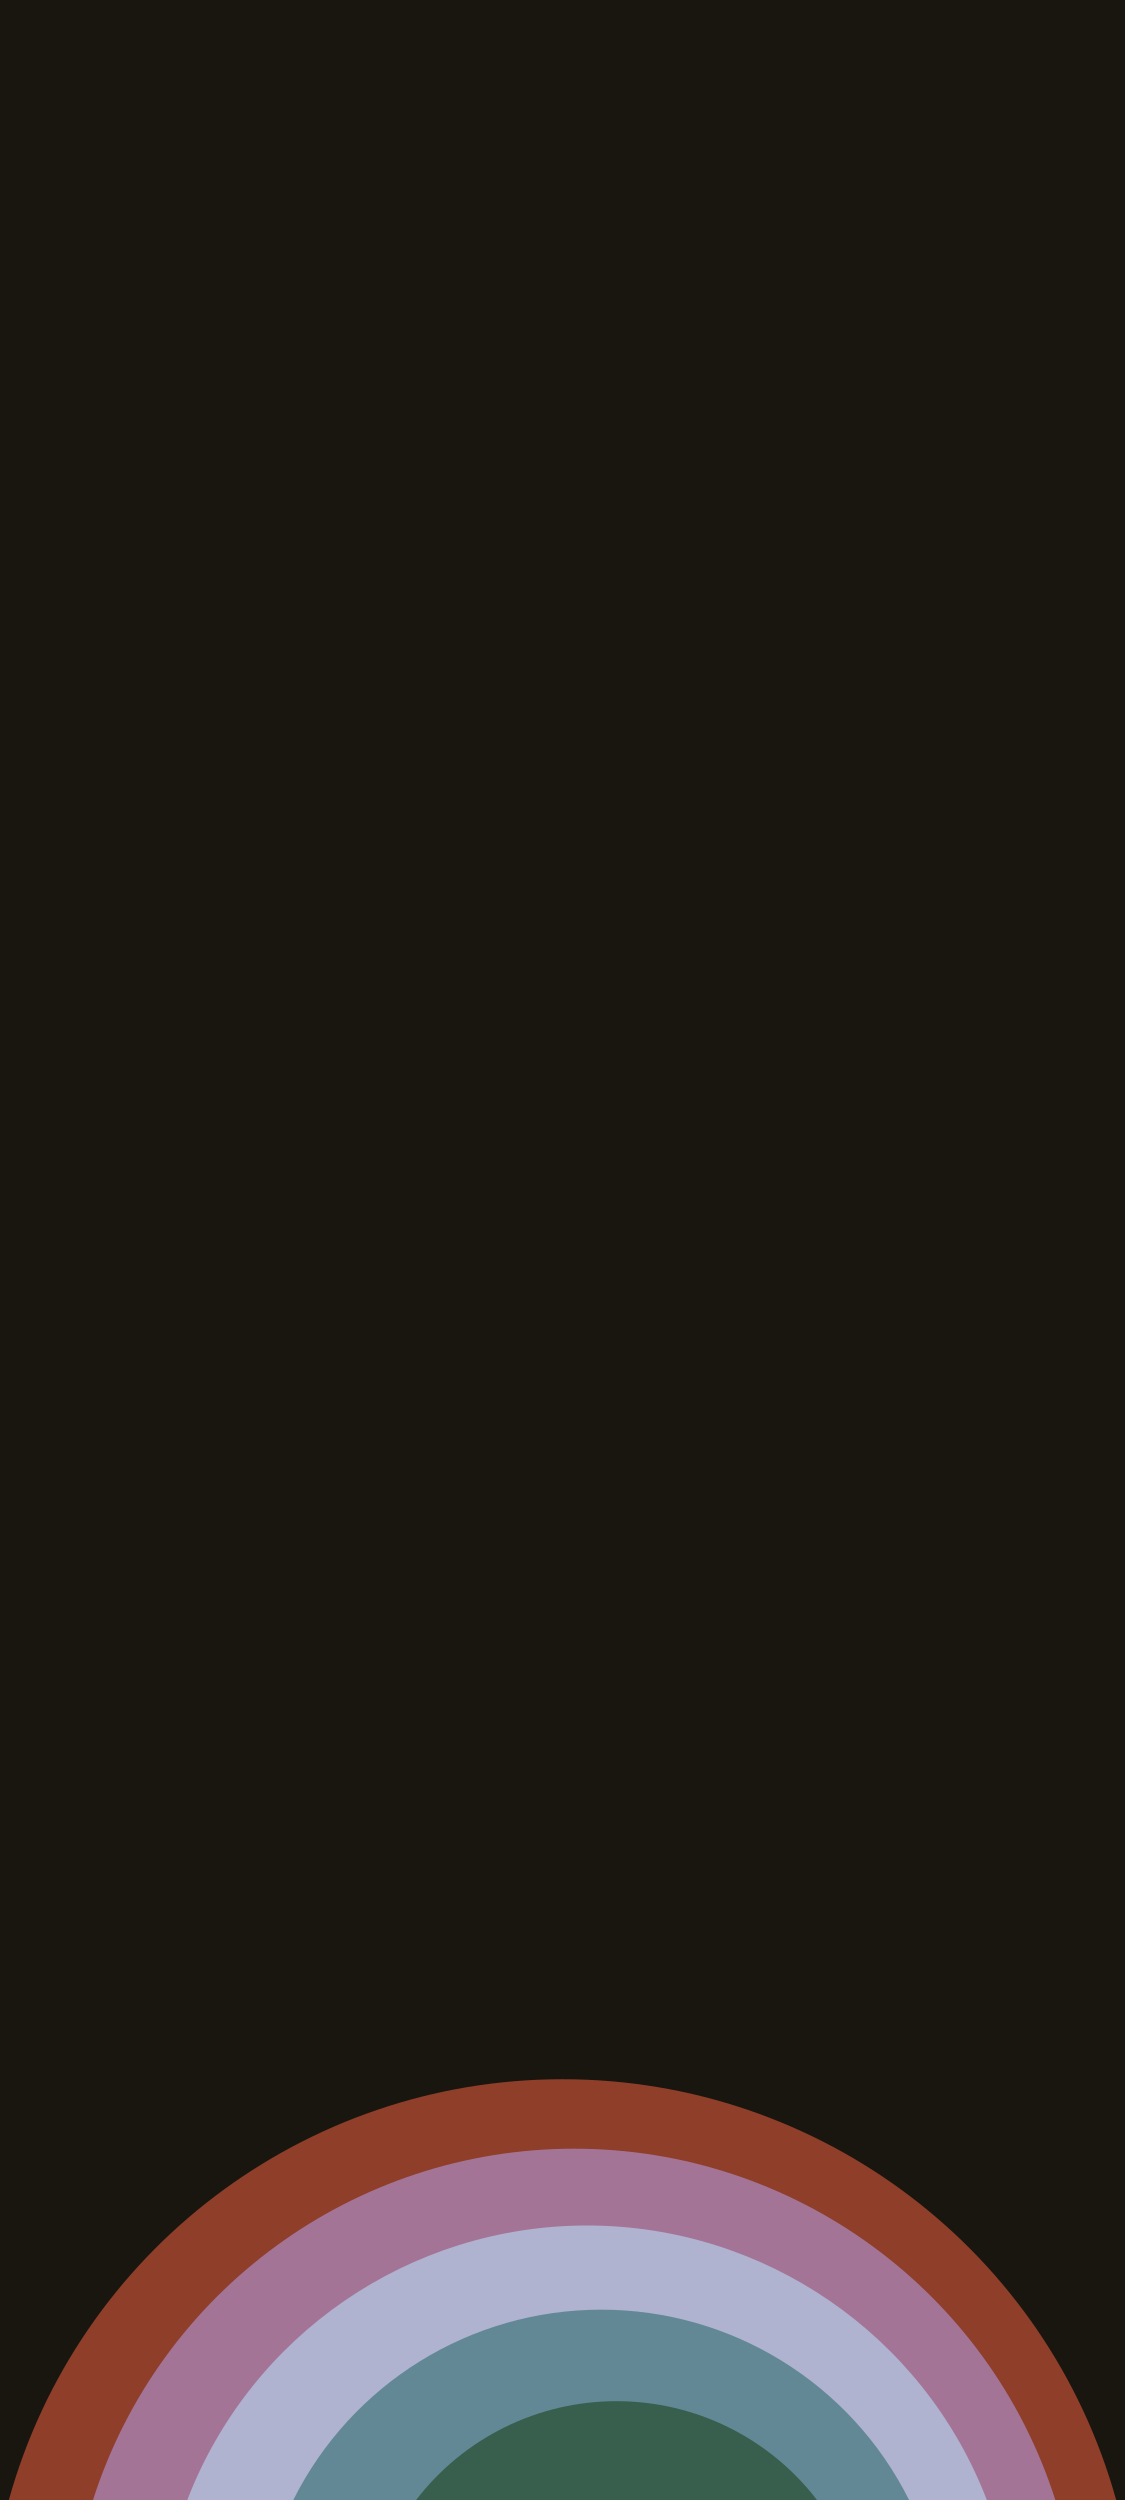
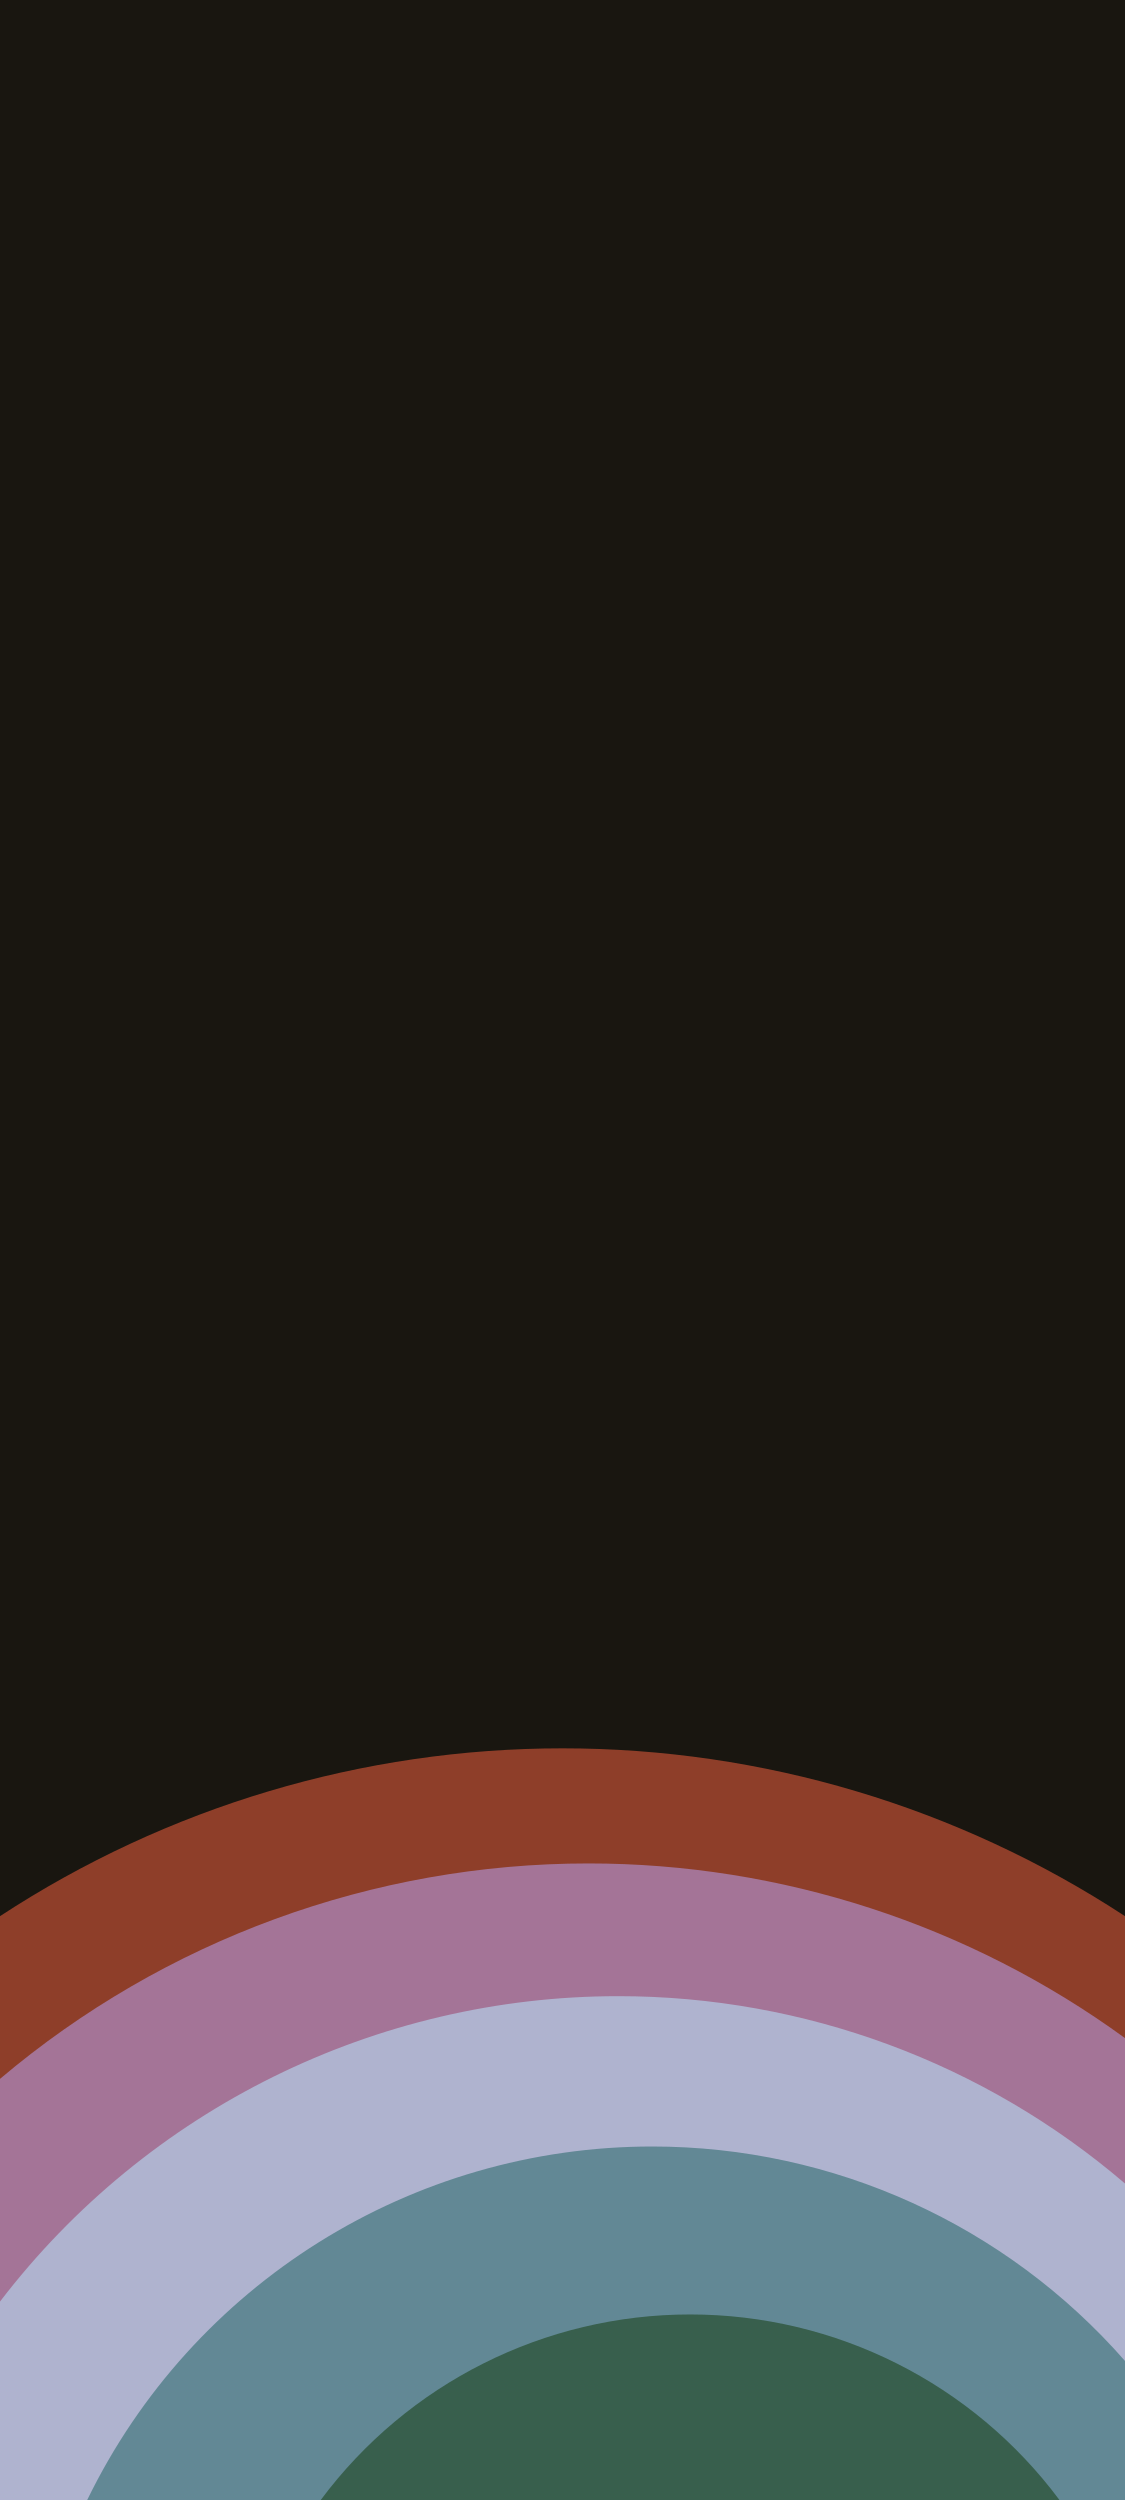
<svg xmlns="http://www.w3.org/2000/svg" width="1080" height="2400" viewBox="0 0 1080 2400">
  <rect width="1080" height="2400" fill="#191610" />
-   <path d="M8.48 2400A551.66 551.66 0 0 1 540 1996.05A551.66 551.66 0 0 1 1071.52 2400Z" fill="#8e3e29" />
-   <path d="M89.27 2400A484.97 484.97 0 0 1 551.2 2062.74A484.97 484.97 0 0 1 1013.12 2400Z" fill="#a47497" />
-   <path d="M179.79 2400A411.23 411.23 0 0 1 563.58 2136.48A411.23 411.23 0 0 1 947.36 2400Z" fill="#afb3cf" />
-   <path d="M281.55 2400A330.44 330.44 0 0 1 577.14 2217.27A330.44 330.44 0 0 1 872.73 2400Z" fill="#628895" />
-   <path d="M399.44 2400A242.6 242.6 0 0 1 591.89 2305.11A242.6 242.6 0 0 1 784.33 2400Z" fill="#385f4d" />
+   <path d="M0 2400L0 1839.52A985.46 985.46 0 0 1 540 1678.4A985.46 985.46 0 0 1 1080 1839.52L1080 2400Z" fill="#8e3e29" />
+   <path d="M0 2400L0 1995.71A874.95 874.95 0 0 1 564.91 1788.9A874.95 874.95 0 0 1 1080 1956.59L1080 2400Z" fill="#a47497" />
+   <path d="M0 2400L0 2209.52A747.54 747.54 0 0 1 593.62 1916.32A747.54 747.54 0 0 1 1080 2096.19L1080 2400Z" fill="#afb3cf" />
+   <path d="M83.7 2400A603.22 603.22 0 0 1 626.15 2060.64A603.22 603.22 0 0 1 1080 2266.5L1080 2400Z" fill="#628895" />
+   <path d="M307.9 2400A441.99 441.99 0 0 1 662.49 2221.87A441.99 441.99 0 0 1 1017.08 2400Z" fill="#385f4d" />
</svg>
